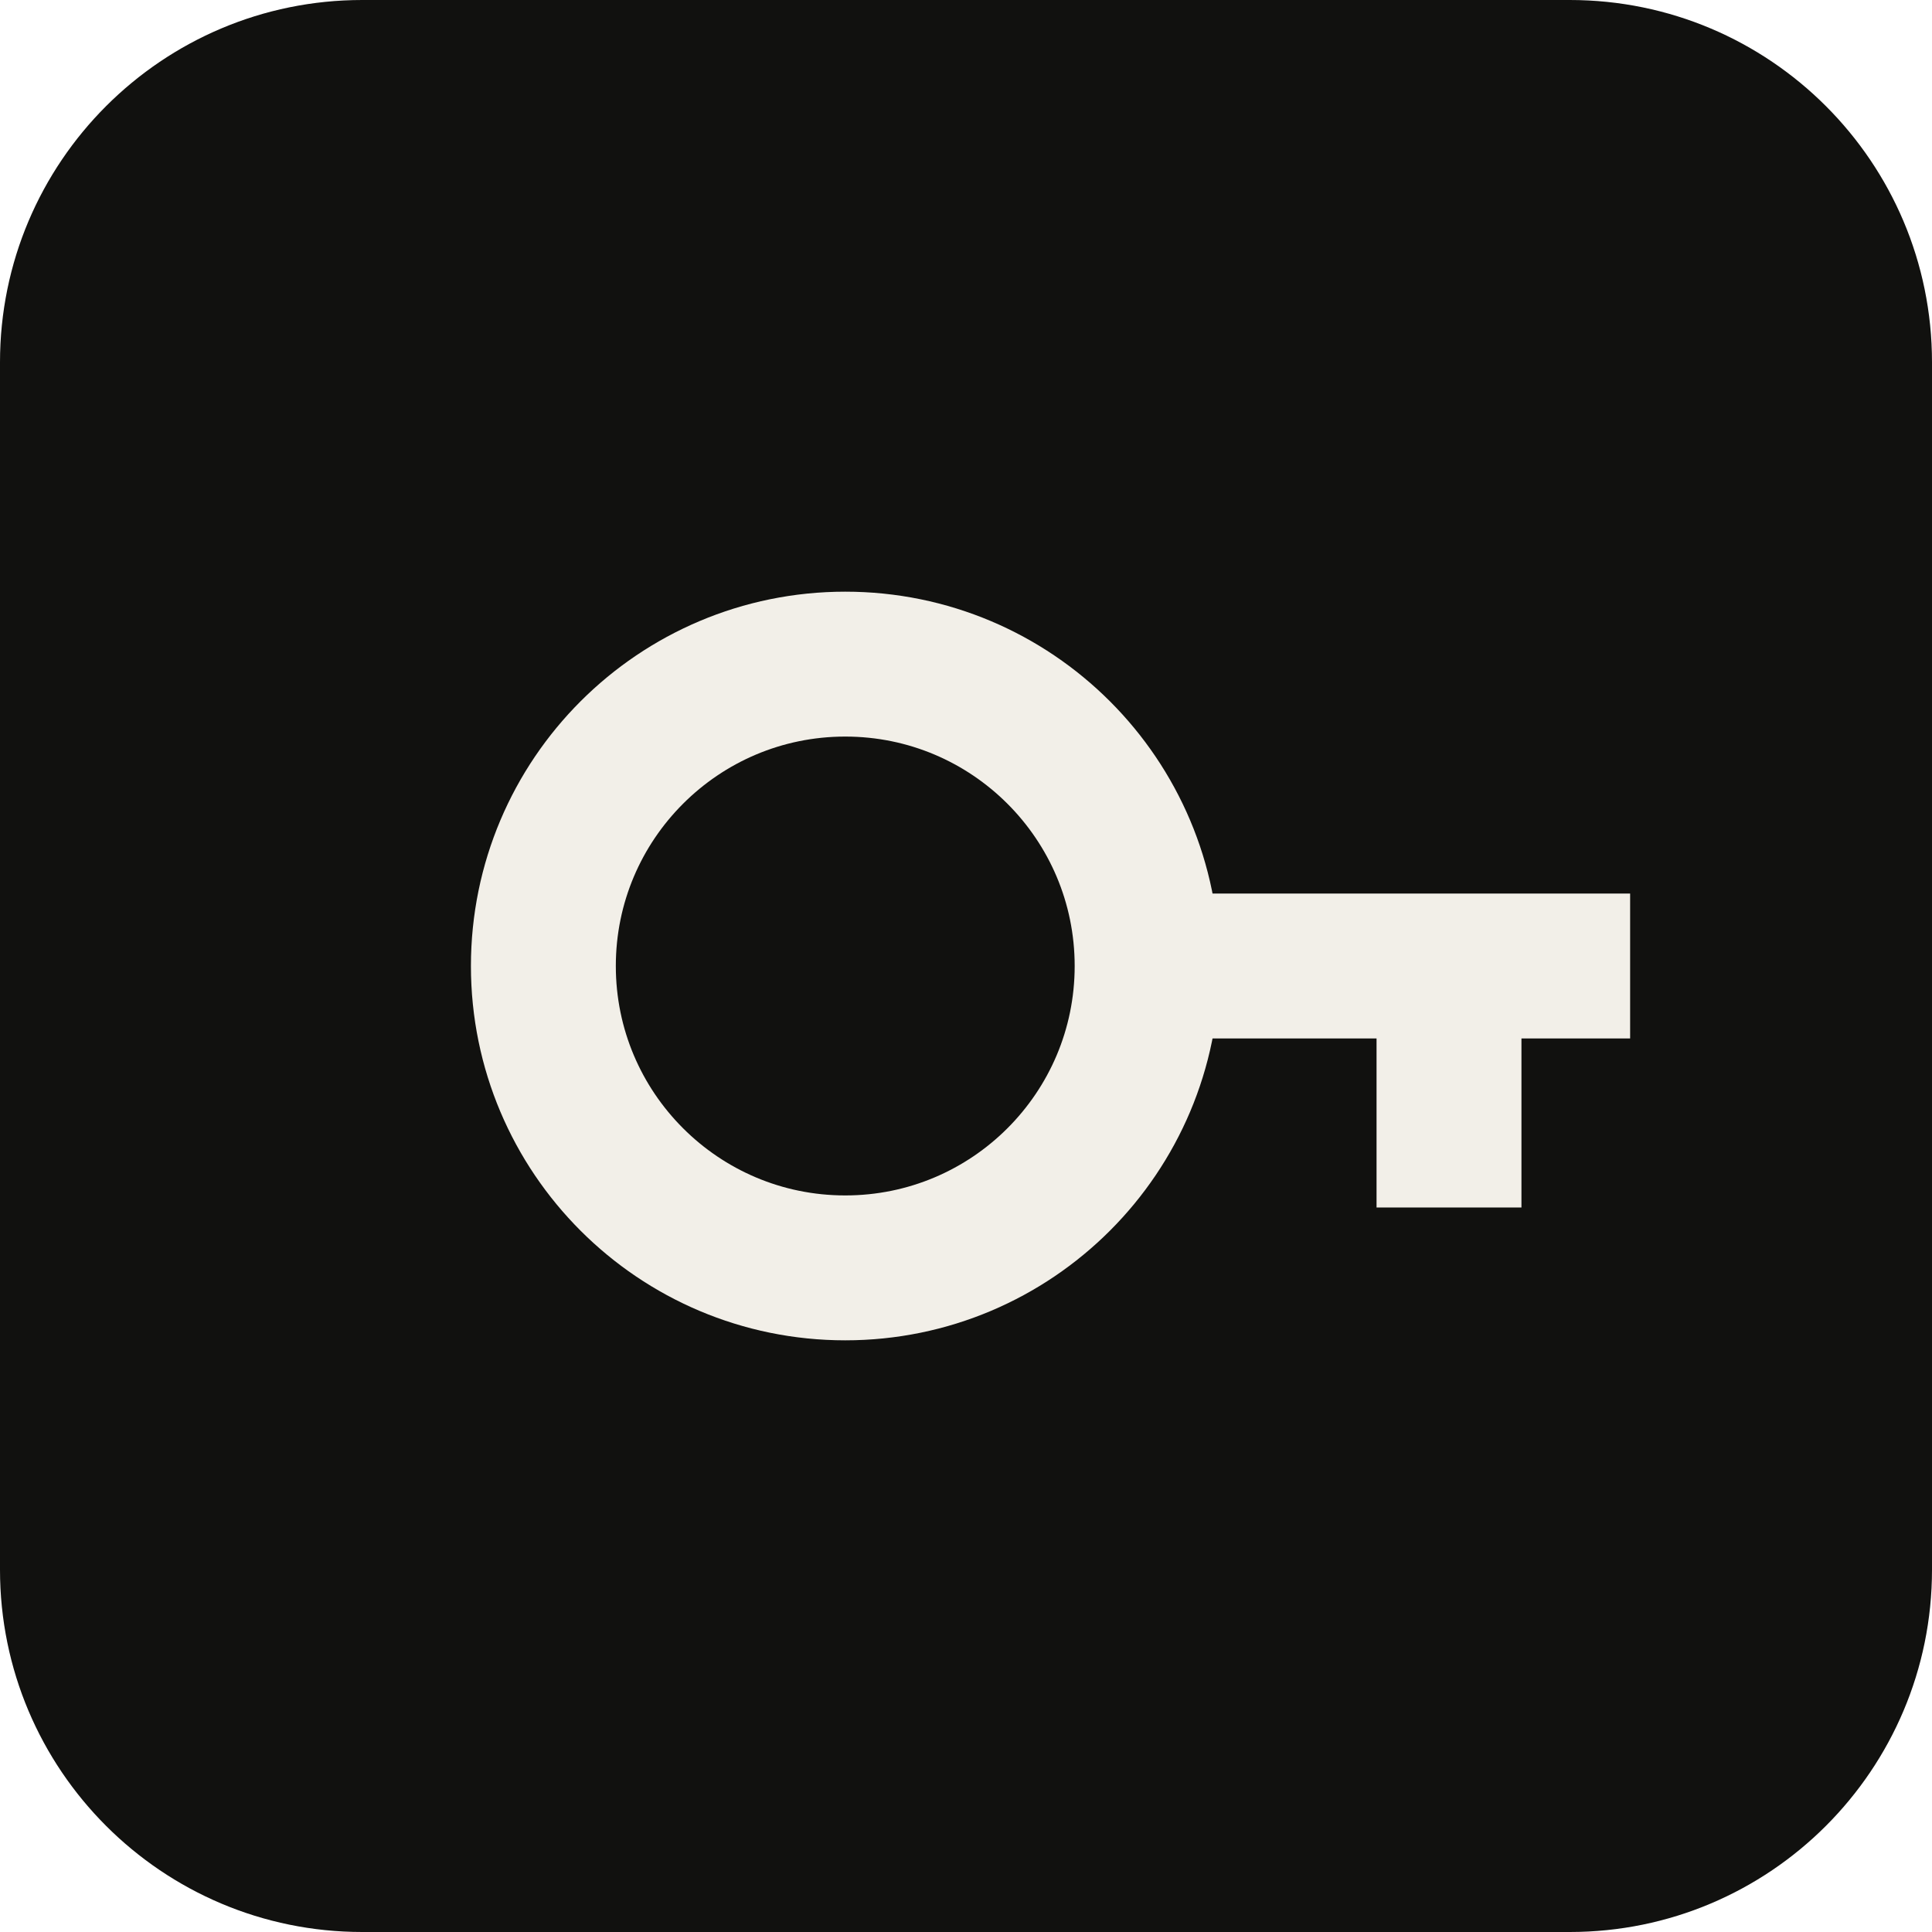
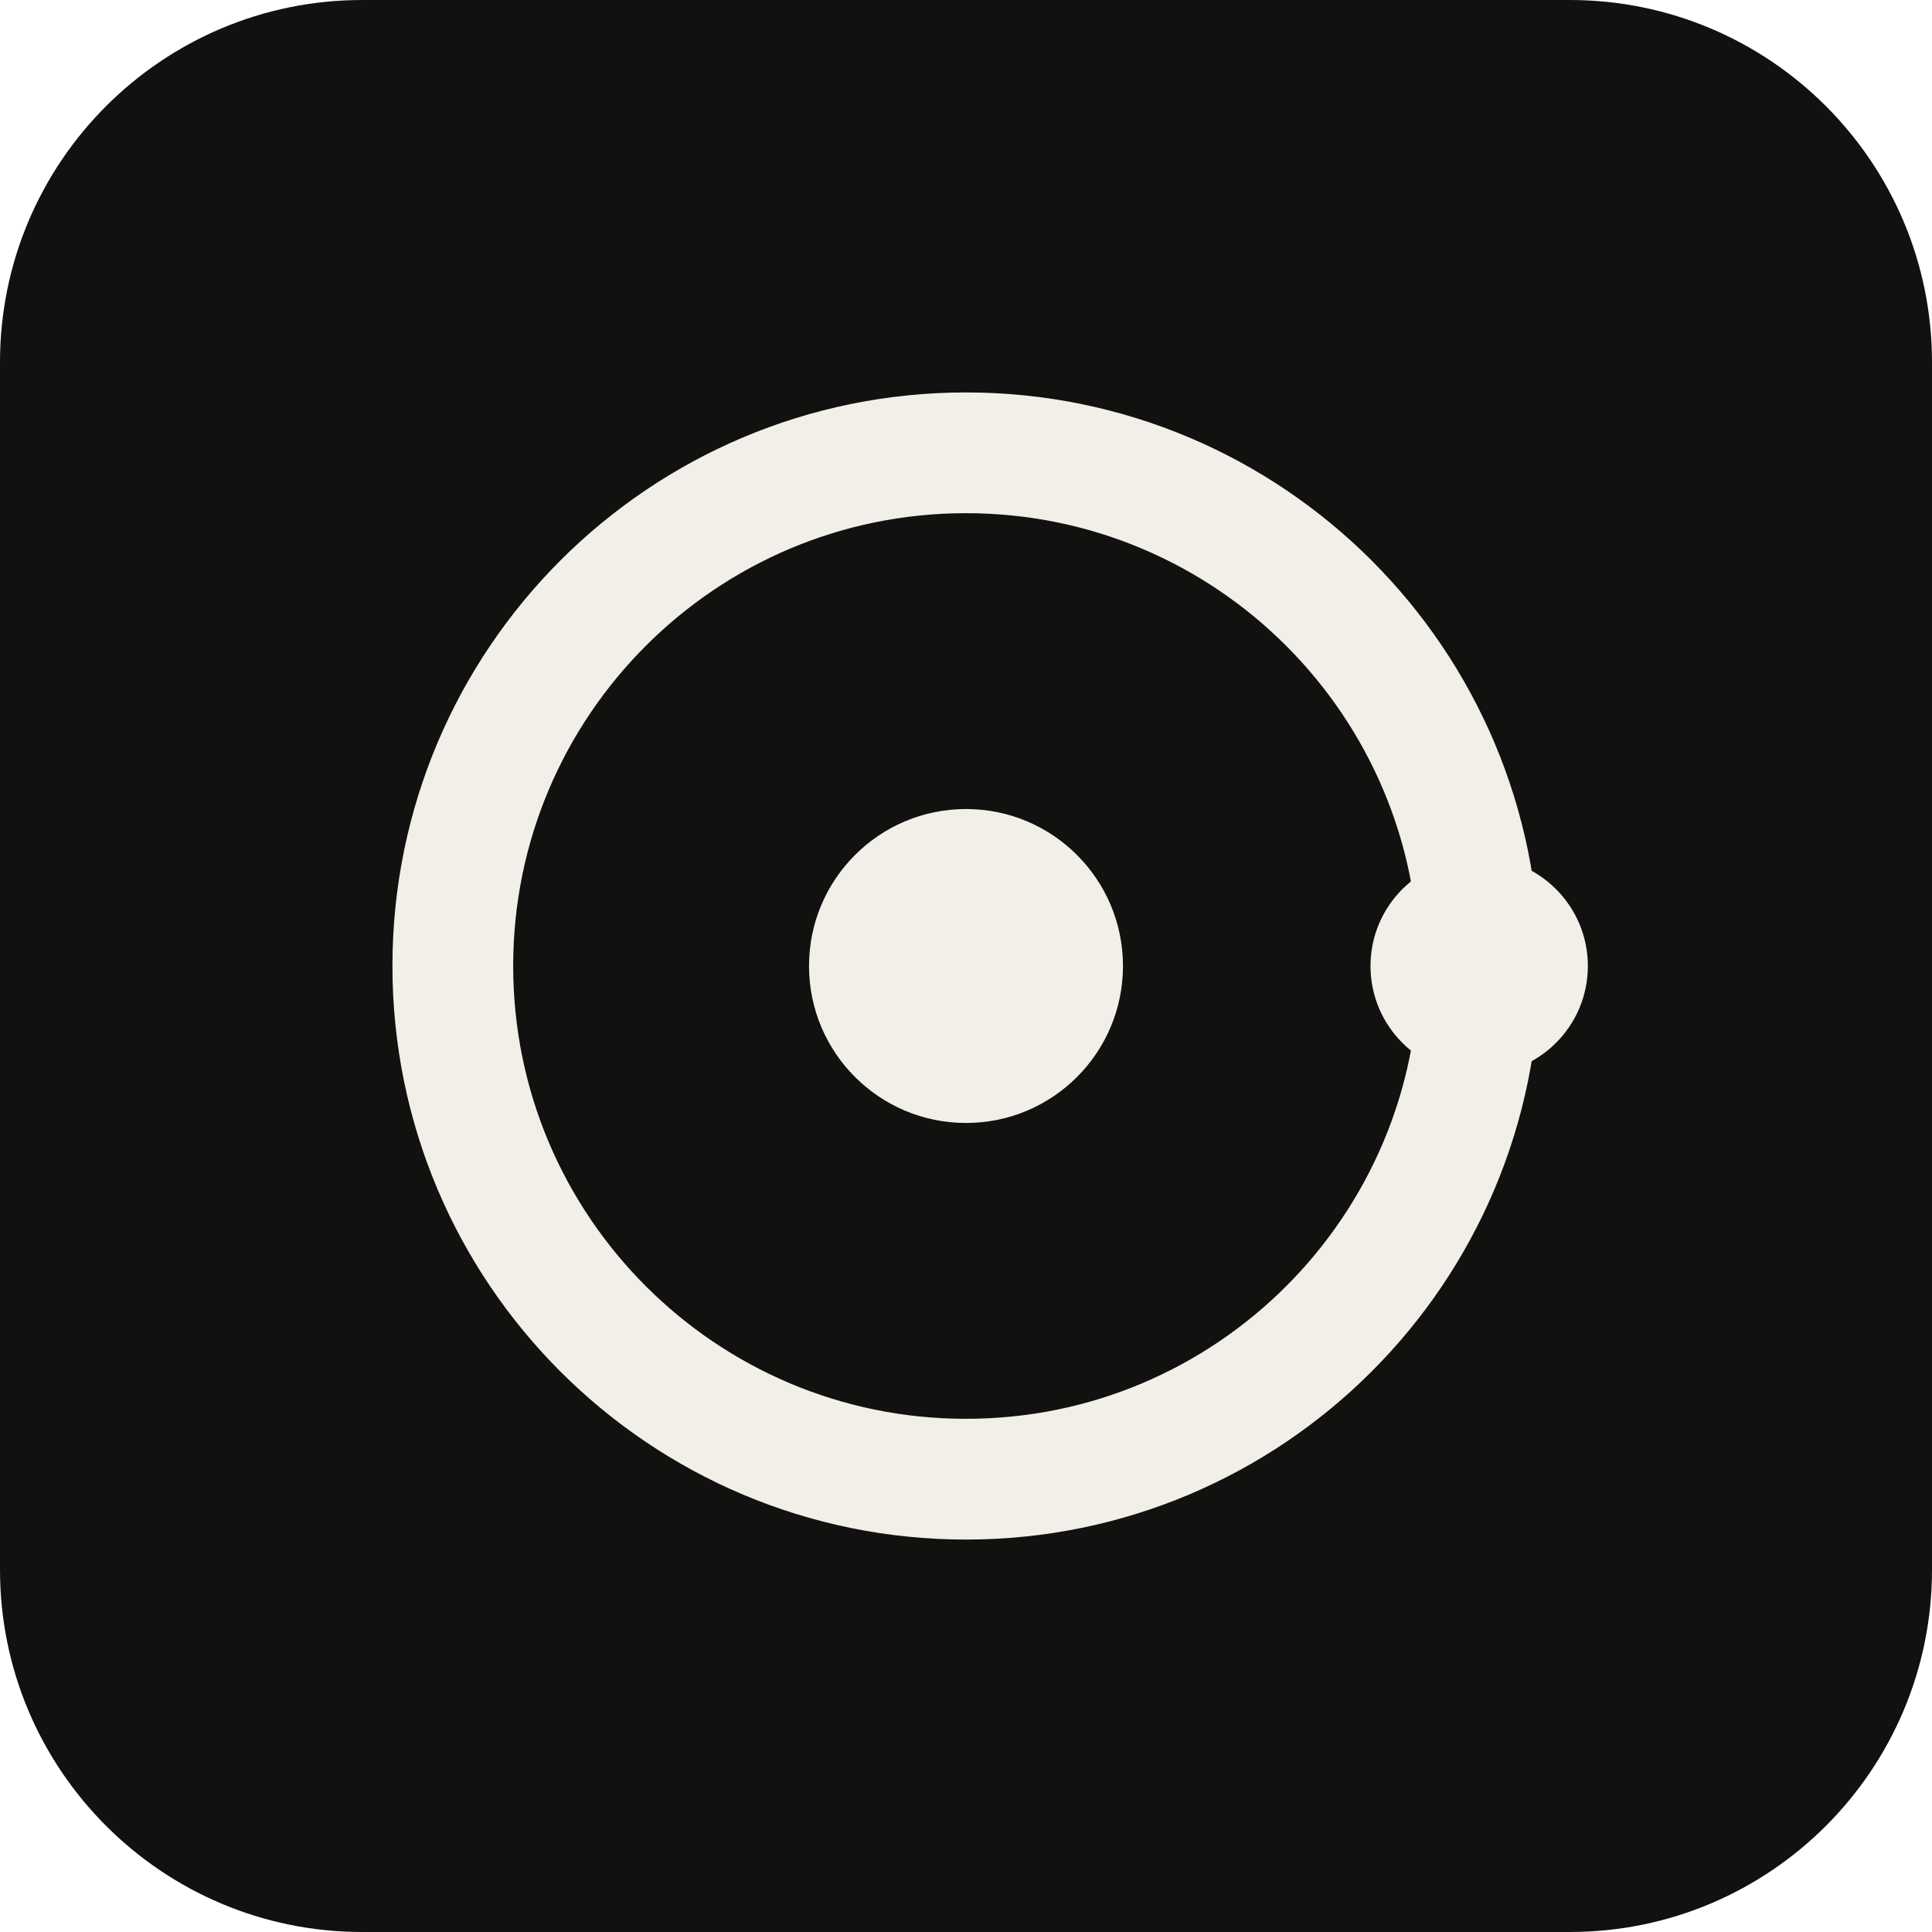
<svg xmlns="http://www.w3.org/2000/svg" viewBox="0 0 32 32">
  <rect width="32" height="32" rx="6" fill="#11110f" />
-   <circle cx="14" cy="16" r="5" fill="none" stroke="#f2efe8" stroke-width="2.4" />
-   <path d="M19 16h8M24 16v4" stroke="#f2efe8" stroke-width="2.4" fill="none" />
+   <circle cx="16" cy="16" r="8.5" fill="none" stroke="#f2efe8" stroke-width="2" />
+   <circle cx="16" cy="16" r="2.6" fill="#f2efe8" />
+   <circle cx="24.5" cy="16" r="1.8" fill="#f2efe8" />
</svg>
